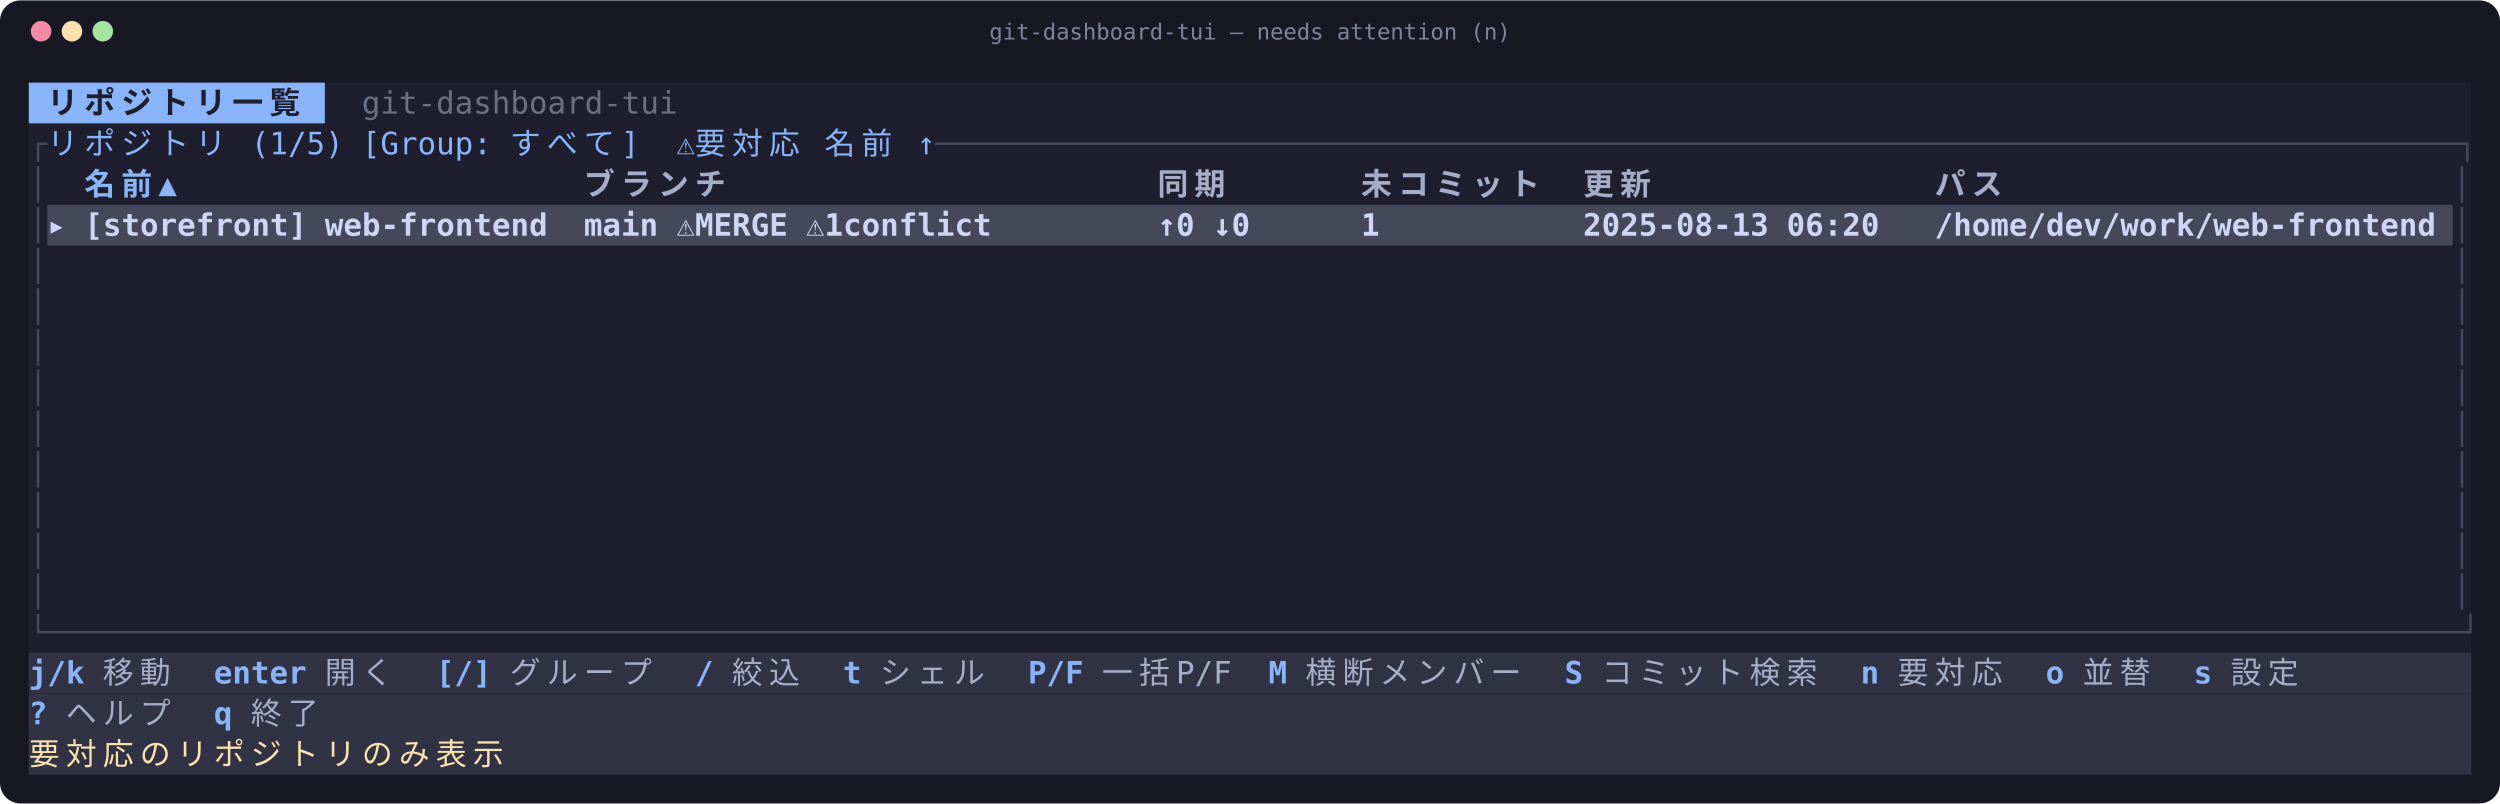
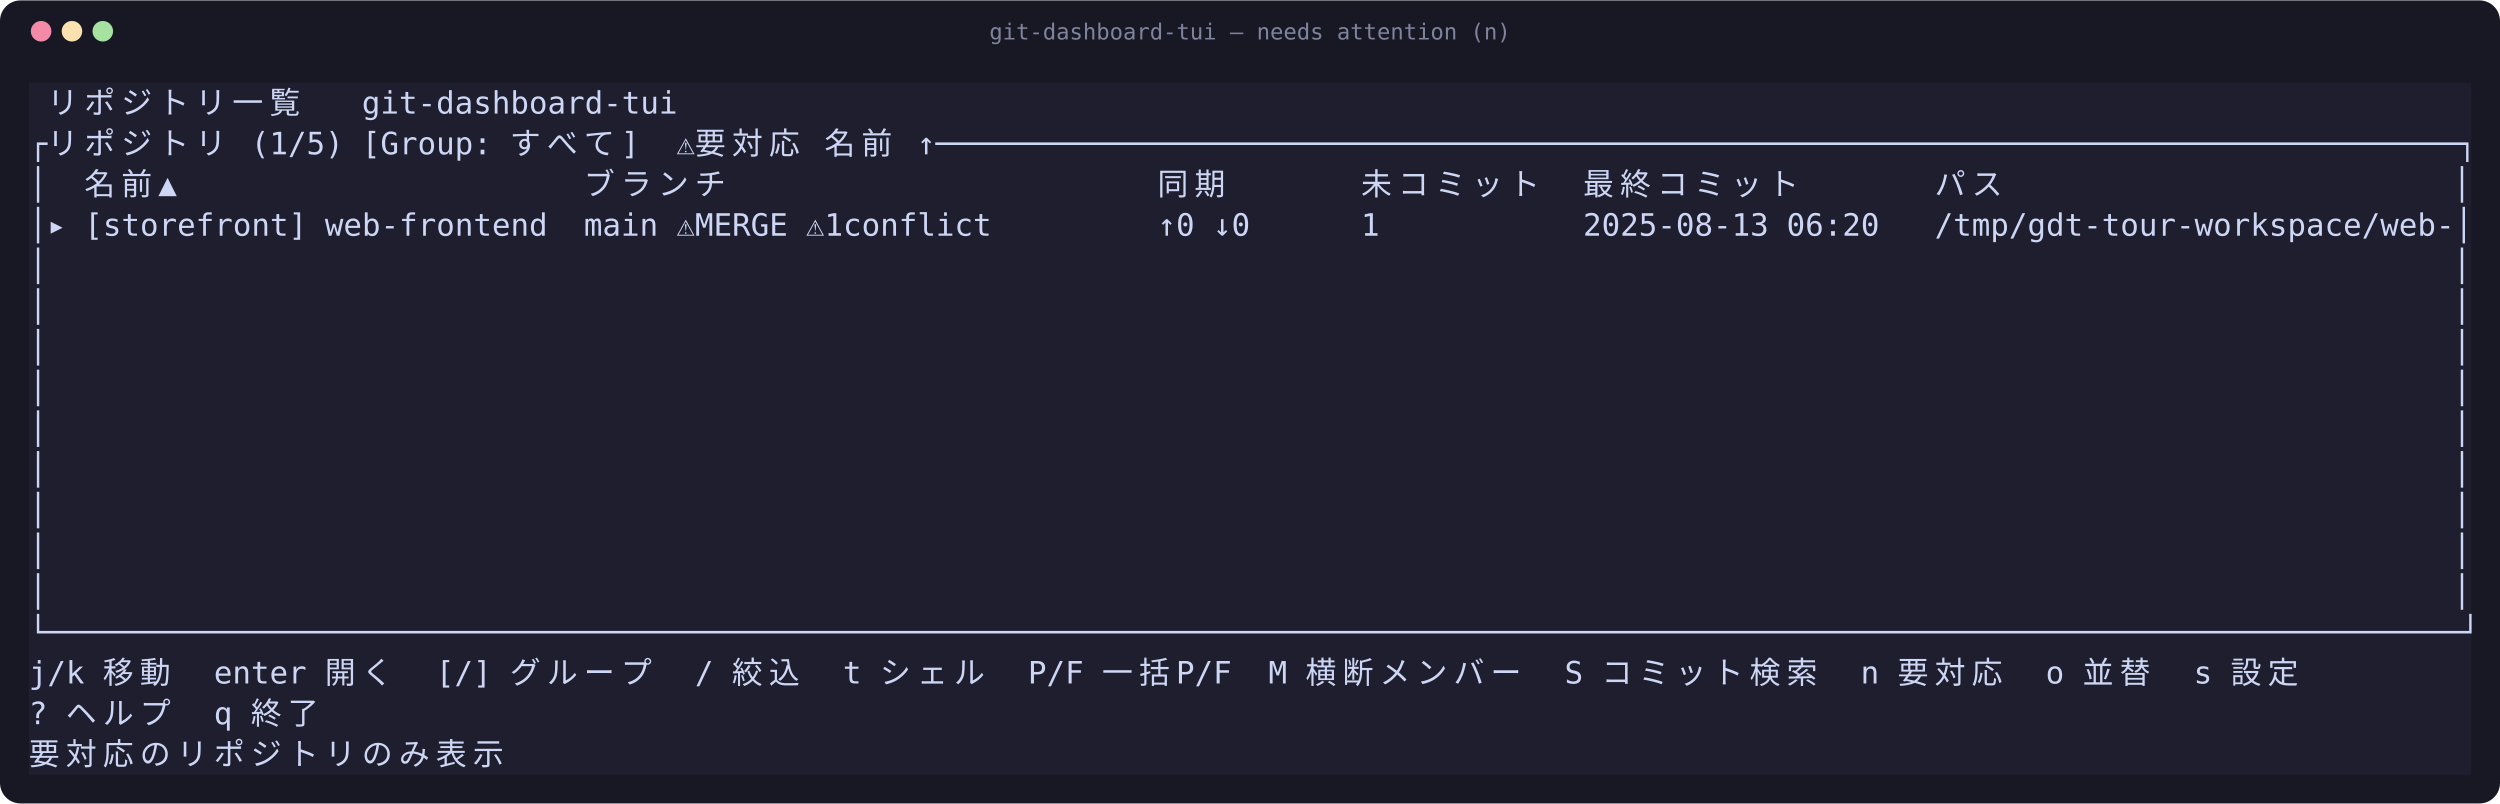
<svg xmlns="http://www.w3.org/2000/svg" width="1216" height="391" viewBox="0 0 1216.00 390.60" font-family="ui-monospace,SFMono-Regular,Menlo,Consolas,'DejaVu Sans Mono','Noto Sans Mono CJK JP','Hiragino Kaku Gothic ProN','Yu Gothic',monospace" font-size="15.0">
  <rect width="1216.00" height="390.60" rx="10" fill="#181825" />
  <circle cx="20.0" cy="15.0" r="5" fill="#f38ba8" />
  <circle cx="35.0" cy="15.0" r="5" fill="#f9e2af" />
  <circle cx="50.0" cy="15.0" r="5" fill="#a6e3a1" />
  <text x="608.0" y="19.0" fill="#7f849c" font-size="10.8" text-anchor="middle">git-dashboard-tui — needs attention (n)</text>
  <rect x="14.00" y="40.00" width="1188.00" height="336.60" fill="#1e1e2e" />
-   <rect x="14.00" y="40.00" width="144.00" height="19.80" fill="#89b4fa" />
-   <text x="23.00" y="55.05" fill="#1e1e2e" font-weight="bold">リ</text>
-   <text x="41.00" y="55.05" fill="#1e1e2e" font-weight="bold">ポ</text>
-   <text x="59.00" y="55.05" fill="#1e1e2e" font-weight="bold">ジ</text>
-   <text x="77.00" y="55.05" fill="#1e1e2e" font-weight="bold">ト</text>
-   <text x="95.00" y="55.05" fill="#1e1e2e" font-weight="bold">リ</text>
-   <text x="113.00" y="55.05" fill="#1e1e2e" font-weight="bold">一</text>
-   <text x="131.00" y="55.05" fill="#1e1e2e" font-weight="bold">覧</text>
-   <text x="176.00" y="55.05" fill="#6c7086" xml:space="preserve">git-dashboard-tui</text>
-   <text x="14.00" y="74.85" fill="#45475a" xml:space="preserve">┌</text>
-   <text x="23.00" y="74.85" fill="#89b4fa">リ</text>
-   <text x="41.00" y="74.85" fill="#89b4fa">ポ</text>
-   <text x="59.00" y="74.85" fill="#89b4fa">ジ</text>
-   <text x="77.00" y="74.85" fill="#89b4fa">ト</text>
-   <text x="95.00" y="74.85" fill="#89b4fa">リ</text>
-   <text x="122.00" y="74.85" fill="#89b4fa" xml:space="preserve">(1/5)</text>
-   <text x="176.00" y="74.85" fill="#89b4fa" xml:space="preserve">[Group:</text>
-   <text x="248.00" y="74.85" fill="#89b4fa">す</text>
-   <text x="266.00" y="74.85" fill="#89b4fa">べ</text>
-   <text x="284.00" y="74.85" fill="#89b4fa">て</text>
-   <text x="302.00" y="74.85" fill="#89b4fa" xml:space="preserve">]</text>
-   <text x="329.00" y="74.85" fill="#89b4fa">⚠</text>
-   <text x="338.00" y="74.85" fill="#89b4fa">要</text>
-   <text x="356.00" y="74.85" fill="#89b4fa">対</text>
-   <text x="374.00" y="74.85" fill="#89b4fa">応</text>
-   <text x="401.00" y="74.85" fill="#89b4fa">名</text>
-   <text x="419.00" y="74.85" fill="#89b4fa">前</text>
-   <text x="446.00" y="74.85" fill="#89b4fa" xml:space="preserve">↑</text>
-   <text x="455.00" y="74.85" fill="#45475a" xml:space="preserve">──────────────────────────────────────────────────────────────────────────────────┐</text>
-   <text x="14.00" y="94.65" fill="#45475a" xml:space="preserve">│</text>
-   <text x="41.00" y="94.65" fill="#89b4fa" font-weight="bold">名</text>
-   <text x="59.00" y="94.65" fill="#89b4fa" font-weight="bold">前</text>
-   <text x="77.00" y="94.65" fill="#89b4fa" font-weight="bold" xml:space="preserve">▲</text>
-   <text x="284.00" y="94.65" fill="#a6adc8" font-weight="bold">ブ</text>
-   <text x="302.00" y="94.65" fill="#a6adc8" font-weight="bold">ラ</text>
-   <text x="320.00" y="94.65" fill="#a6adc8" font-weight="bold">ン</text>
-   <text x="338.00" y="94.65" fill="#a6adc8" font-weight="bold">チ</text>
-   <text x="563.00" y="94.65" fill="#a6adc8" font-weight="bold">同</text>
-   <text x="581.00" y="94.65" fill="#a6adc8" font-weight="bold">期</text>
-   <text x="662.00" y="94.65" fill="#a6adc8" font-weight="bold">未</text>
-   <text x="680.00" y="94.65" fill="#a6adc8" font-weight="bold">コ</text>
-   <text x="698.00" y="94.65" fill="#a6adc8" font-weight="bold">ミ</text>
-   <text x="716.00" y="94.65" fill="#a6adc8" font-weight="bold">ッ</text>
-   <text x="734.00" y="94.65" fill="#a6adc8" font-weight="bold">ト</text>
-   <text x="770.00" y="94.65" fill="#a6adc8" font-weight="bold">更</text>
-   <text x="788.00" y="94.65" fill="#a6adc8" font-weight="bold">新</text>
-   <text x="941.00" y="94.65" fill="#a6adc8" font-weight="bold">パ</text>
-   <text x="959.00" y="94.65" fill="#a6adc8" font-weight="bold">ス</text>
-   <text x="1193.00" y="94.65" fill="#45475a" xml:space="preserve">│</text>
-   <rect x="23.00" y="99.40" width="1170.00" height="19.80" fill="#45475a" />
-   <text x="14.00" y="114.45" fill="#45475a" xml:space="preserve">│</text>
-   <text x="23.00" y="114.45" fill="#cdd6f4" font-weight="bold" xml:space="preserve">▸</text>
-   <text x="41.00" y="114.45" fill="#cdd6f4" font-weight="bold" xml:space="preserve">[storefront]</text>
-   <text x="158.00" y="114.45" fill="#cdd6f4" font-weight="bold" xml:space="preserve">web-frontend</text>
-   <text x="284.00" y="114.45" fill="#cdd6f4" font-weight="bold" xml:space="preserve">main</text>
-   <text x="329.00" y="114.45" fill="#cdd6f4" font-weight="bold" xml:space="preserve">⚠MERGE</text>
-   <text x="392.00" y="114.45" fill="#cdd6f4" font-weight="bold" xml:space="preserve">⚠1conflict</text>
-   <text x="563.00" y="114.45" fill="#cdd6f4" font-weight="bold" xml:space="preserve">↑0</text>
-   <text x="590.00" y="114.45" fill="#cdd6f4" font-weight="bold" xml:space="preserve">↓0</text>
-   <text x="662.00" y="114.45" fill="#cdd6f4" font-weight="bold" xml:space="preserve">1</text>
-   <text x="770.00" y="114.45" fill="#cdd6f4" font-weight="bold" xml:space="preserve">2025-08-13</text>
-   <text x="869.00" y="114.45" fill="#cdd6f4" font-weight="bold" xml:space="preserve">06:20</text>
-   <text x="941.00" y="114.45" fill="#cdd6f4" font-weight="bold" xml:space="preserve">/home/dev/work/web-frontend</text>
-   <text x="1193.00" y="114.45" fill="#45475a" xml:space="preserve">│</text>
-   <text x="14.00" y="134.25" fill="#45475a" xml:space="preserve">│</text>
-   <text x="1193.00" y="134.25" fill="#45475a" xml:space="preserve">│</text>
-   <text x="14.00" y="154.05" fill="#45475a" xml:space="preserve">│</text>
-   <text x="1193.00" y="154.05" fill="#45475a" xml:space="preserve">│</text>
-   <text x="14.00" y="173.85" fill="#45475a" xml:space="preserve">│</text>
-   <text x="1193.00" y="173.85" fill="#45475a" xml:space="preserve">│</text>
-   <text x="14.00" y="193.65" fill="#45475a" xml:space="preserve">│</text>
-   <text x="1193.00" y="193.65" fill="#45475a" xml:space="preserve">│</text>
-   <text x="14.00" y="213.45" fill="#45475a" xml:space="preserve">│</text>
-   <text x="1193.00" y="213.45" fill="#45475a" xml:space="preserve">│</text>
-   <text x="14.00" y="233.25" fill="#45475a" xml:space="preserve">│</text>
-   <text x="1193.00" y="233.25" fill="#45475a" xml:space="preserve">│</text>
-   <text x="14.00" y="253.05" fill="#45475a" xml:space="preserve">│</text>
-   <text x="1193.00" y="253.05" fill="#45475a" xml:space="preserve">│</text>
-   <text x="14.00" y="272.85" fill="#45475a" xml:space="preserve">│</text>
-   <text x="1193.00" y="272.85" fill="#45475a" xml:space="preserve">│</text>
-   <text x="14.00" y="292.65" fill="#45475a" xml:space="preserve">│</text>
-   <text x="1193.00" y="292.65" fill="#45475a" xml:space="preserve">│</text>
-   <text x="14.00" y="312.45" fill="#45475a" xml:space="preserve">└──────────────────────────────────────────────────────────────────────────────────────────────────────────────────────────────────┘</text>
-   <rect x="14.00" y="317.20" width="1188.00" height="19.80" fill="#313244" />
-   <text x="14.00" y="332.25" fill="#89b4fa" font-weight="bold" xml:space="preserve">j/k</text>
-   <text x="50.00" y="332.25" fill="#a6adc8">移</text>
-   <text x="68.00" y="332.25" fill="#a6adc8">動</text>
-   <text x="104.00" y="332.25" fill="#89b4fa" font-weight="bold" xml:space="preserve">enter</text>
-   <text x="158.00" y="332.25" fill="#a6adc8">開</text>
-   <text x="176.00" y="332.25" fill="#a6adc8">く</text>
-   <text x="212.00" y="332.25" fill="#89b4fa" font-weight="bold" xml:space="preserve">[/]</text>
-   <text x="248.00" y="332.25" fill="#a6adc8">グ</text>
-   <text x="266.00" y="332.25" fill="#a6adc8">ル</text>
-   <text x="284.00" y="332.25" fill="#a6adc8">ー</text>
-   <text x="302.00" y="332.25" fill="#a6adc8">プ</text>
-   <text x="338.00" y="332.25" fill="#89b4fa" font-weight="bold" xml:space="preserve">/</text>
-   <text x="356.00" y="332.25" fill="#a6adc8">絞</text>
-   <text x="374.00" y="332.25" fill="#a6adc8">込</text>
-   <text x="410.00" y="332.25" fill="#89b4fa" font-weight="bold" xml:space="preserve">t</text>
-   <text x="428.00" y="332.25" fill="#a6adc8">シ</text>
-   <text x="446.00" y="332.25" fill="#a6adc8">ェ</text>
-   <text x="464.00" y="332.25" fill="#a6adc8">ル</text>
-   <text x="500.00" y="332.25" fill="#89b4fa" font-weight="bold" xml:space="preserve">P/F</text>
-   <text x="536.00" y="332.25" fill="#a6adc8">一</text>
-   <text x="554.00" y="332.25" fill="#a6adc8">括</text>
-   <text x="572.00" y="332.25" fill="#a6adc8" xml:space="preserve">P/F</text>
-   <text x="617.00" y="332.25" fill="#89b4fa" font-weight="bold" xml:space="preserve">M</text>
-   <text x="635.00" y="332.25" fill="#a6adc8">横</text>
-   <text x="653.00" y="332.25" fill="#a6adc8">断</text>
-   <text x="671.00" y="332.25" fill="#a6adc8">メ</text>
-   <text x="689.00" y="332.25" fill="#a6adc8">ン</text>
-   <text x="707.00" y="332.25" fill="#a6adc8">バ</text>
-   <text x="725.00" y="332.25" fill="#a6adc8">ー</text>
-   <text x="761.00" y="332.25" fill="#89b4fa" font-weight="bold" xml:space="preserve">S</text>
-   <text x="779.00" y="332.25" fill="#a6adc8">コ</text>
-   <text x="797.00" y="332.25" fill="#a6adc8">ミ</text>
-   <text x="815.00" y="332.25" fill="#a6adc8">ッ</text>
-   <text x="833.00" y="332.25" fill="#a6adc8">ト</text>
-   <text x="851.00" y="332.25" fill="#a6adc8">検</text>
-   <text x="869.00" y="332.25" fill="#a6adc8">索</text>
-   <text x="905.00" y="332.25" fill="#89b4fa" font-weight="bold" xml:space="preserve">n</text>
-   <text x="923.00" y="332.25" fill="#a6adc8">要</text>
-   <text x="941.00" y="332.25" fill="#a6adc8">対</text>
-   <text x="959.00" y="332.25" fill="#a6adc8">応</text>
-   <text x="995.00" y="332.25" fill="#89b4fa" font-weight="bold" xml:space="preserve">o</text>
-   <text x="1013.00" y="332.25" fill="#a6adc8">並</text>
-   <text x="1031.00" y="332.25" fill="#a6adc8">替</text>
-   <text x="1067.00" y="332.25" fill="#89b4fa" font-weight="bold" xml:space="preserve">s</text>
-   <text x="1085.00" y="332.25" fill="#a6adc8">設</text>
-   <text x="1103.00" y="332.25" fill="#a6adc8">定</text>
-   <rect x="14.00" y="337.00" width="1188.00" height="19.80" fill="#313244" />
-   <text x="14.00" y="352.05" fill="#89b4fa" font-weight="bold" xml:space="preserve">?</text>
-   <text x="32.00" y="352.05" fill="#a6adc8">ヘ</text>
-   <text x="50.00" y="352.05" fill="#a6adc8">ル</text>
-   <text x="68.00" y="352.05" fill="#a6adc8">プ</text>
-   <text x="104.00" y="352.05" fill="#89b4fa" font-weight="bold" xml:space="preserve">q</text>
-   <text x="122.00" y="352.05" fill="#a6adc8">終</text>
-   <text x="140.00" y="352.05" fill="#a6adc8">了</text>
-   <rect x="14.00" y="356.80" width="1188.00" height="19.80" fill="#313244" />
-   <text x="14.00" y="371.85" fill="#f9e2af">要</text>
-   <text x="32.00" y="371.85" fill="#f9e2af">対</text>
-   <text x="50.00" y="371.85" fill="#f9e2af">応</text>
-   <text x="68.00" y="371.85" fill="#f9e2af">の</text>
-   <text x="86.00" y="371.85" fill="#f9e2af">リ</text>
-   <text x="104.00" y="371.85" fill="#f9e2af">ポ</text>
-   <text x="122.00" y="371.85" fill="#f9e2af">ジ</text>
-   <text x="140.00" y="371.85" fill="#f9e2af">ト</text>
-   <text x="158.00" y="371.85" fill="#f9e2af">リ</text>
-   <text x="176.00" y="371.85" fill="#f9e2af">の</text>
-   <text x="194.00" y="371.85" fill="#f9e2af">み</text>
-   <text x="212.00" y="371.85" fill="#f9e2af">表</text>
-   <text x="230.00" y="371.85" fill="#f9e2af">示</text>
+   <text x="23.00" y="55.05" fill="#cdd6f4" textLength="18.00" lengthAdjust="spacingAndGlyphs">リ</text>
+   <text x="41.00" y="55.05" fill="#cdd6f4" textLength="18.00" lengthAdjust="spacingAndGlyphs">ポ</text>
+   <text x="59.00" y="55.05" fill="#cdd6f4" textLength="18.00" lengthAdjust="spacingAndGlyphs">ジ</text>
+   <text x="77.00" y="55.05" fill="#cdd6f4" textLength="18.00" lengthAdjust="spacingAndGlyphs">ト</text>
+   <text x="95.00" y="55.05" fill="#cdd6f4" textLength="18.00" lengthAdjust="spacingAndGlyphs">リ</text>
+   <text x="113.00" y="55.05" fill="#cdd6f4" textLength="18.00" lengthAdjust="spacingAndGlyphs">一</text>
+   <text x="131.00" y="55.05" fill="#cdd6f4" textLength="18.00" lengthAdjust="spacingAndGlyphs">覧</text>
+   <text x="176.00" y="55.05" fill="#cdd6f4" textLength="153.00" lengthAdjust="spacingAndGlyphs" xml:space="preserve">git-dashboard-tui</text>
+   <text x="14.00" y="74.85" fill="#cdd6f4" textLength="9.00" lengthAdjust="spacingAndGlyphs">┌</text>
+   <text x="23.00" y="74.85" fill="#cdd6f4" textLength="18.00" lengthAdjust="spacingAndGlyphs">リ</text>
+   <text x="41.00" y="74.85" fill="#cdd6f4" textLength="18.00" lengthAdjust="spacingAndGlyphs">ポ</text>
+   <text x="59.00" y="74.85" fill="#cdd6f4" textLength="18.00" lengthAdjust="spacingAndGlyphs">ジ</text>
+   <text x="77.00" y="74.85" fill="#cdd6f4" textLength="18.00" lengthAdjust="spacingAndGlyphs">ト</text>
+   <text x="95.00" y="74.85" fill="#cdd6f4" textLength="18.00" lengthAdjust="spacingAndGlyphs">リ</text>
+   <text x="122.00" y="74.85" fill="#cdd6f4" textLength="45.00" lengthAdjust="spacingAndGlyphs" xml:space="preserve">(1/5)</text>
+   <text x="176.00" y="74.85" fill="#cdd6f4" textLength="63.00" lengthAdjust="spacingAndGlyphs" xml:space="preserve">[Group:</text>
+   <text x="248.00" y="74.85" fill="#cdd6f4" textLength="18.00" lengthAdjust="spacingAndGlyphs">す</text>
+   <text x="266.00" y="74.85" fill="#cdd6f4" textLength="18.00" lengthAdjust="spacingAndGlyphs">べ</text>
+   <text x="284.00" y="74.85" fill="#cdd6f4" textLength="18.00" lengthAdjust="spacingAndGlyphs">て</text>
+   <text x="302.00" y="74.85" fill="#cdd6f4" textLength="9.00" lengthAdjust="spacingAndGlyphs" xml:space="preserve">]</text>
+   <text x="329.00" y="74.85" fill="#cdd6f4" textLength="9.00" lengthAdjust="spacingAndGlyphs">⚠</text>
+   <text x="338.00" y="74.85" fill="#cdd6f4" textLength="18.00" lengthAdjust="spacingAndGlyphs">要</text>
+   <text x="356.00" y="74.85" fill="#cdd6f4" textLength="18.00" lengthAdjust="spacingAndGlyphs">対</text>
+   <text x="374.00" y="74.85" fill="#cdd6f4" textLength="18.00" lengthAdjust="spacingAndGlyphs">応</text>
+   <text x="401.00" y="74.85" fill="#cdd6f4" textLength="18.00" lengthAdjust="spacingAndGlyphs">名</text>
+   <text x="419.00" y="74.85" fill="#cdd6f4" textLength="18.00" lengthAdjust="spacingAndGlyphs">前</text>
+   <text x="446.00" y="74.85" fill="#cdd6f4" textLength="756.00" lengthAdjust="spacingAndGlyphs" xml:space="preserve">↑──────────────────────────────────────────────────────────────────────────────────┐</text>
+   <text x="14.00" y="94.65" fill="#cdd6f4" textLength="9.00" lengthAdjust="spacingAndGlyphs" xml:space="preserve">│</text>
+   <text x="41.00" y="94.65" fill="#cdd6f4" textLength="18.00" lengthAdjust="spacingAndGlyphs">名</text>
+   <text x="59.00" y="94.65" fill="#cdd6f4" textLength="18.00" lengthAdjust="spacingAndGlyphs">前</text>
+   <text x="77.00" y="94.65" fill="#cdd6f4" textLength="9.00" lengthAdjust="spacingAndGlyphs" xml:space="preserve">▲</text>
+   <text x="284.00" y="94.65" fill="#cdd6f4" textLength="18.00" lengthAdjust="spacingAndGlyphs">ブ</text>
+   <text x="302.00" y="94.65" fill="#cdd6f4" textLength="18.00" lengthAdjust="spacingAndGlyphs">ラ</text>
+   <text x="320.00" y="94.65" fill="#cdd6f4" textLength="18.00" lengthAdjust="spacingAndGlyphs">ン</text>
+   <text x="338.00" y="94.65" fill="#cdd6f4" textLength="18.00" lengthAdjust="spacingAndGlyphs">チ</text>
+   <text x="563.00" y="94.65" fill="#cdd6f4" textLength="18.00" lengthAdjust="spacingAndGlyphs">同</text>
+   <text x="581.00" y="94.65" fill="#cdd6f4" textLength="18.00" lengthAdjust="spacingAndGlyphs">期</text>
+   <text x="662.00" y="94.65" fill="#cdd6f4" textLength="18.00" lengthAdjust="spacingAndGlyphs">未</text>
+   <text x="680.00" y="94.65" fill="#cdd6f4" textLength="18.00" lengthAdjust="spacingAndGlyphs">コ</text>
+   <text x="698.00" y="94.65" fill="#cdd6f4" textLength="18.00" lengthAdjust="spacingAndGlyphs">ミ</text>
+   <text x="716.00" y="94.65" fill="#cdd6f4" textLength="18.00" lengthAdjust="spacingAndGlyphs">ッ</text>
+   <text x="734.00" y="94.65" fill="#cdd6f4" textLength="18.00" lengthAdjust="spacingAndGlyphs">ト</text>
+   <text x="770.00" y="94.65" fill="#cdd6f4" textLength="18.00" lengthAdjust="spacingAndGlyphs">最</text>
+   <text x="788.00" y="94.65" fill="#cdd6f4" textLength="18.00" lengthAdjust="spacingAndGlyphs">終</text>
+   <text x="806.00" y="94.65" fill="#cdd6f4" textLength="18.00" lengthAdjust="spacingAndGlyphs">コ</text>
+   <text x="824.00" y="94.65" fill="#cdd6f4" textLength="18.00" lengthAdjust="spacingAndGlyphs">ミ</text>
+   <text x="842.00" y="94.65" fill="#cdd6f4" textLength="18.00" lengthAdjust="spacingAndGlyphs">ッ</text>
+   <text x="860.00" y="94.65" fill="#cdd6f4" textLength="18.00" lengthAdjust="spacingAndGlyphs">ト</text>
+   <text x="941.00" y="94.65" fill="#cdd6f4" textLength="18.00" lengthAdjust="spacingAndGlyphs">パ</text>
+   <text x="959.00" y="94.65" fill="#cdd6f4" textLength="18.00" lengthAdjust="spacingAndGlyphs">ス</text>
+   <text x="1193.00" y="94.65" fill="#cdd6f4" textLength="9.00" lengthAdjust="spacingAndGlyphs" xml:space="preserve">│</text>
+   <text x="14.00" y="114.45" fill="#cdd6f4" textLength="18.00" lengthAdjust="spacingAndGlyphs" xml:space="preserve">│▸</text>
+   <text x="41.00" y="114.45" fill="#cdd6f4" textLength="108.00" lengthAdjust="spacingAndGlyphs" xml:space="preserve">[storefront]</text>
+   <text x="158.00" y="114.45" fill="#cdd6f4" textLength="108.00" lengthAdjust="spacingAndGlyphs" xml:space="preserve">web-frontend</text>
+   <text x="284.00" y="114.45" fill="#cdd6f4" textLength="36.00" lengthAdjust="spacingAndGlyphs" xml:space="preserve">main</text>
+   <text x="329.00" y="114.45" fill="#cdd6f4" textLength="54.00" lengthAdjust="spacingAndGlyphs" xml:space="preserve">⚠MERGE</text>
+   <text x="392.00" y="114.45" fill="#cdd6f4" textLength="90.00" lengthAdjust="spacingAndGlyphs" xml:space="preserve">⚠1conflict</text>
+   <text x="563.00" y="114.45" fill="#cdd6f4" textLength="18.00" lengthAdjust="spacingAndGlyphs" xml:space="preserve">↑0</text>
+   <text x="590.00" y="114.45" fill="#cdd6f4" textLength="18.00" lengthAdjust="spacingAndGlyphs" xml:space="preserve">↓0</text>
+   <text x="662.00" y="114.45" fill="#cdd6f4" textLength="9.00" lengthAdjust="spacingAndGlyphs" xml:space="preserve">1</text>
+   <text x="770.00" y="114.45" fill="#cdd6f4" textLength="90.00" lengthAdjust="spacingAndGlyphs" xml:space="preserve">2025-08-13</text>
+   <text x="869.00" y="114.45" fill="#cdd6f4" textLength="45.00" lengthAdjust="spacingAndGlyphs" xml:space="preserve">06:20</text>
+   <text x="941.00" y="114.45" fill="#cdd6f4" textLength="261.00" lengthAdjust="spacingAndGlyphs" xml:space="preserve">/tmp/gdt-tour-workspace/web-│</text>
+   <text x="14.00" y="134.25" fill="#cdd6f4" textLength="9.00" lengthAdjust="spacingAndGlyphs" xml:space="preserve">│</text>
+   <text x="1193.00" y="134.25" fill="#cdd6f4" textLength="9.00" lengthAdjust="spacingAndGlyphs" xml:space="preserve">│</text>
+   <text x="14.00" y="154.05" fill="#cdd6f4" textLength="9.00" lengthAdjust="spacingAndGlyphs" xml:space="preserve">│</text>
+   <text x="1193.00" y="154.05" fill="#cdd6f4" textLength="9.00" lengthAdjust="spacingAndGlyphs" xml:space="preserve">│</text>
+   <text x="14.00" y="173.85" fill="#cdd6f4" textLength="9.00" lengthAdjust="spacingAndGlyphs" xml:space="preserve">│</text>
+   <text x="1193.00" y="173.85" fill="#cdd6f4" textLength="9.00" lengthAdjust="spacingAndGlyphs" xml:space="preserve">│</text>
+   <text x="14.00" y="193.65" fill="#cdd6f4" textLength="9.00" lengthAdjust="spacingAndGlyphs" xml:space="preserve">│</text>
+   <text x="1193.00" y="193.65" fill="#cdd6f4" textLength="9.00" lengthAdjust="spacingAndGlyphs" xml:space="preserve">│</text>
+   <text x="14.00" y="213.45" fill="#cdd6f4" textLength="9.00" lengthAdjust="spacingAndGlyphs" xml:space="preserve">│</text>
+   <text x="1193.00" y="213.45" fill="#cdd6f4" textLength="9.00" lengthAdjust="spacingAndGlyphs" xml:space="preserve">│</text>
+   <text x="14.00" y="233.25" fill="#cdd6f4" textLength="9.00" lengthAdjust="spacingAndGlyphs" xml:space="preserve">│</text>
+   <text x="1193.00" y="233.25" fill="#cdd6f4" textLength="9.00" lengthAdjust="spacingAndGlyphs" xml:space="preserve">│</text>
+   <text x="14.00" y="253.05" fill="#cdd6f4" textLength="9.00" lengthAdjust="spacingAndGlyphs" xml:space="preserve">│</text>
+   <text x="1193.00" y="253.05" fill="#cdd6f4" textLength="9.00" lengthAdjust="spacingAndGlyphs" xml:space="preserve">│</text>
+   <text x="14.00" y="272.85" fill="#cdd6f4" textLength="9.00" lengthAdjust="spacingAndGlyphs" xml:space="preserve">│</text>
+   <text x="1193.00" y="272.85" fill="#cdd6f4" textLength="9.00" lengthAdjust="spacingAndGlyphs" xml:space="preserve">│</text>
+   <text x="14.00" y="292.65" fill="#cdd6f4" textLength="9.00" lengthAdjust="spacingAndGlyphs" xml:space="preserve">│</text>
+   <text x="1193.00" y="292.65" fill="#cdd6f4" textLength="9.00" lengthAdjust="spacingAndGlyphs" xml:space="preserve">│</text>
+   <text x="14.00" y="312.45" fill="#cdd6f4" textLength="1188.00" lengthAdjust="spacingAndGlyphs" xml:space="preserve">└──────────────────────────────────────────────────────────────────────────────────────────────────────────────────────────────────┘</text>
+   <text x="14.00" y="332.25" fill="#cdd6f4" textLength="27.00" lengthAdjust="spacingAndGlyphs" xml:space="preserve">j/k</text>
+   <text x="50.00" y="332.25" fill="#cdd6f4" textLength="18.00" lengthAdjust="spacingAndGlyphs">移</text>
+   <text x="68.00" y="332.25" fill="#cdd6f4" textLength="18.00" lengthAdjust="spacingAndGlyphs">動</text>
+   <text x="104.00" y="332.25" fill="#cdd6f4" textLength="45.00" lengthAdjust="spacingAndGlyphs" xml:space="preserve">enter</text>
+   <text x="158.00" y="332.25" fill="#cdd6f4" textLength="18.00" lengthAdjust="spacingAndGlyphs">開</text>
+   <text x="176.00" y="332.25" fill="#cdd6f4" textLength="18.00" lengthAdjust="spacingAndGlyphs">く</text>
+   <text x="212.00" y="332.25" fill="#cdd6f4" textLength="27.00" lengthAdjust="spacingAndGlyphs" xml:space="preserve">[/]</text>
+   <text x="248.00" y="332.25" fill="#cdd6f4" textLength="18.00" lengthAdjust="spacingAndGlyphs">グ</text>
+   <text x="266.00" y="332.25" fill="#cdd6f4" textLength="18.00" lengthAdjust="spacingAndGlyphs">ル</text>
+   <text x="284.00" y="332.25" fill="#cdd6f4" textLength="18.00" lengthAdjust="spacingAndGlyphs">ー</text>
+   <text x="302.00" y="332.25" fill="#cdd6f4" textLength="18.00" lengthAdjust="spacingAndGlyphs">プ</text>
+   <text x="338.00" y="332.25" fill="#cdd6f4" textLength="9.00" lengthAdjust="spacingAndGlyphs" xml:space="preserve">/</text>
+   <text x="356.00" y="332.25" fill="#cdd6f4" textLength="18.00" lengthAdjust="spacingAndGlyphs">絞</text>
+   <text x="374.00" y="332.25" fill="#cdd6f4" textLength="18.00" lengthAdjust="spacingAndGlyphs">込</text>
+   <text x="410.00" y="332.25" fill="#cdd6f4" textLength="9.00" lengthAdjust="spacingAndGlyphs" xml:space="preserve">t</text>
+   <text x="428.00" y="332.25" fill="#cdd6f4" textLength="18.00" lengthAdjust="spacingAndGlyphs">シ</text>
+   <text x="446.00" y="332.25" fill="#cdd6f4" textLength="18.00" lengthAdjust="spacingAndGlyphs">ェ</text>
+   <text x="464.00" y="332.25" fill="#cdd6f4" textLength="18.00" lengthAdjust="spacingAndGlyphs">ル</text>
+   <text x="500.00" y="332.25" fill="#cdd6f4" textLength="27.00" lengthAdjust="spacingAndGlyphs" xml:space="preserve">P/F</text>
+   <text x="536.00" y="332.25" fill="#cdd6f4" textLength="18.00" lengthAdjust="spacingAndGlyphs">一</text>
+   <text x="554.00" y="332.25" fill="#cdd6f4" textLength="18.00" lengthAdjust="spacingAndGlyphs">括</text>
+   <text x="572.00" y="332.25" fill="#cdd6f4" textLength="27.00" lengthAdjust="spacingAndGlyphs" xml:space="preserve">P/F</text>
+   <text x="617.00" y="332.25" fill="#cdd6f4" textLength="9.00" lengthAdjust="spacingAndGlyphs" xml:space="preserve">M</text>
+   <text x="635.00" y="332.25" fill="#cdd6f4" textLength="18.00" lengthAdjust="spacingAndGlyphs">横</text>
+   <text x="653.00" y="332.25" fill="#cdd6f4" textLength="18.00" lengthAdjust="spacingAndGlyphs">断</text>
+   <text x="671.00" y="332.25" fill="#cdd6f4" textLength="18.00" lengthAdjust="spacingAndGlyphs">メ</text>
+   <text x="689.00" y="332.25" fill="#cdd6f4" textLength="18.00" lengthAdjust="spacingAndGlyphs">ン</text>
+   <text x="707.00" y="332.25" fill="#cdd6f4" textLength="18.00" lengthAdjust="spacingAndGlyphs">バ</text>
+   <text x="725.00" y="332.25" fill="#cdd6f4" textLength="18.00" lengthAdjust="spacingAndGlyphs">ー</text>
+   <text x="761.00" y="332.25" fill="#cdd6f4" textLength="9.00" lengthAdjust="spacingAndGlyphs" xml:space="preserve">S</text>
+   <text x="779.00" y="332.25" fill="#cdd6f4" textLength="18.00" lengthAdjust="spacingAndGlyphs">コ</text>
+   <text x="797.00" y="332.25" fill="#cdd6f4" textLength="18.00" lengthAdjust="spacingAndGlyphs">ミ</text>
+   <text x="815.00" y="332.25" fill="#cdd6f4" textLength="18.00" lengthAdjust="spacingAndGlyphs">ッ</text>
+   <text x="833.00" y="332.25" fill="#cdd6f4" textLength="18.00" lengthAdjust="spacingAndGlyphs">ト</text>
+   <text x="851.00" y="332.25" fill="#cdd6f4" textLength="18.00" lengthAdjust="spacingAndGlyphs">検</text>
+   <text x="869.00" y="332.25" fill="#cdd6f4" textLength="18.00" lengthAdjust="spacingAndGlyphs">索</text>
+   <text x="905.00" y="332.25" fill="#cdd6f4" textLength="9.00" lengthAdjust="spacingAndGlyphs" xml:space="preserve">n</text>
+   <text x="923.00" y="332.25" fill="#cdd6f4" textLength="18.00" lengthAdjust="spacingAndGlyphs">要</text>
+   <text x="941.00" y="332.25" fill="#cdd6f4" textLength="18.00" lengthAdjust="spacingAndGlyphs">対</text>
+   <text x="959.00" y="332.25" fill="#cdd6f4" textLength="18.00" lengthAdjust="spacingAndGlyphs">応</text>
+   <text x="995.00" y="332.25" fill="#cdd6f4" textLength="9.00" lengthAdjust="spacingAndGlyphs" xml:space="preserve">o</text>
+   <text x="1013.00" y="332.25" fill="#cdd6f4" textLength="18.00" lengthAdjust="spacingAndGlyphs">並</text>
+   <text x="1031.00" y="332.25" fill="#cdd6f4" textLength="18.00" lengthAdjust="spacingAndGlyphs">替</text>
+   <text x="1067.00" y="332.25" fill="#cdd6f4" textLength="9.00" lengthAdjust="spacingAndGlyphs" xml:space="preserve">s</text>
+   <text x="1085.00" y="332.25" fill="#cdd6f4" textLength="18.00" lengthAdjust="spacingAndGlyphs">設</text>
+   <text x="1103.00" y="332.25" fill="#cdd6f4" textLength="18.00" lengthAdjust="spacingAndGlyphs">定</text>
+   <text x="14.00" y="352.05" fill="#cdd6f4" textLength="9.00" lengthAdjust="spacingAndGlyphs" xml:space="preserve">?</text>
+   <text x="32.00" y="352.05" fill="#cdd6f4" textLength="18.00" lengthAdjust="spacingAndGlyphs">ヘ</text>
+   <text x="50.00" y="352.05" fill="#cdd6f4" textLength="18.00" lengthAdjust="spacingAndGlyphs">ル</text>
+   <text x="68.00" y="352.05" fill="#cdd6f4" textLength="18.00" lengthAdjust="spacingAndGlyphs">プ</text>
+   <text x="104.00" y="352.05" fill="#cdd6f4" textLength="9.00" lengthAdjust="spacingAndGlyphs" xml:space="preserve">q</text>
+   <text x="122.00" y="352.05" fill="#cdd6f4" textLength="18.00" lengthAdjust="spacingAndGlyphs">終</text>
+   <text x="140.00" y="352.05" fill="#cdd6f4" textLength="18.00" lengthAdjust="spacingAndGlyphs">了</text>
+   <text x="14.00" y="371.85" fill="#cdd6f4" textLength="18.00" lengthAdjust="spacingAndGlyphs">要</text>
+   <text x="32.00" y="371.85" fill="#cdd6f4" textLength="18.00" lengthAdjust="spacingAndGlyphs">対</text>
+   <text x="50.00" y="371.85" fill="#cdd6f4" textLength="18.00" lengthAdjust="spacingAndGlyphs">応</text>
+   <text x="68.00" y="371.85" fill="#cdd6f4" textLength="18.00" lengthAdjust="spacingAndGlyphs">の</text>
+   <text x="86.00" y="371.85" fill="#cdd6f4" textLength="18.00" lengthAdjust="spacingAndGlyphs">リ</text>
+   <text x="104.00" y="371.85" fill="#cdd6f4" textLength="18.00" lengthAdjust="spacingAndGlyphs">ポ</text>
+   <text x="122.00" y="371.85" fill="#cdd6f4" textLength="18.00" lengthAdjust="spacingAndGlyphs">ジ</text>
+   <text x="140.00" y="371.85" fill="#cdd6f4" textLength="18.00" lengthAdjust="spacingAndGlyphs">ト</text>
+   <text x="158.00" y="371.85" fill="#cdd6f4" textLength="18.00" lengthAdjust="spacingAndGlyphs">リ</text>
+   <text x="176.00" y="371.85" fill="#cdd6f4" textLength="18.00" lengthAdjust="spacingAndGlyphs">の</text>
+   <text x="194.00" y="371.85" fill="#cdd6f4" textLength="18.00" lengthAdjust="spacingAndGlyphs">み</text>
+   <text x="212.00" y="371.85" fill="#cdd6f4" textLength="18.00" lengthAdjust="spacingAndGlyphs">表</text>
+   <text x="230.00" y="371.85" fill="#cdd6f4" textLength="18.00" lengthAdjust="spacingAndGlyphs">示</text>
</svg>
